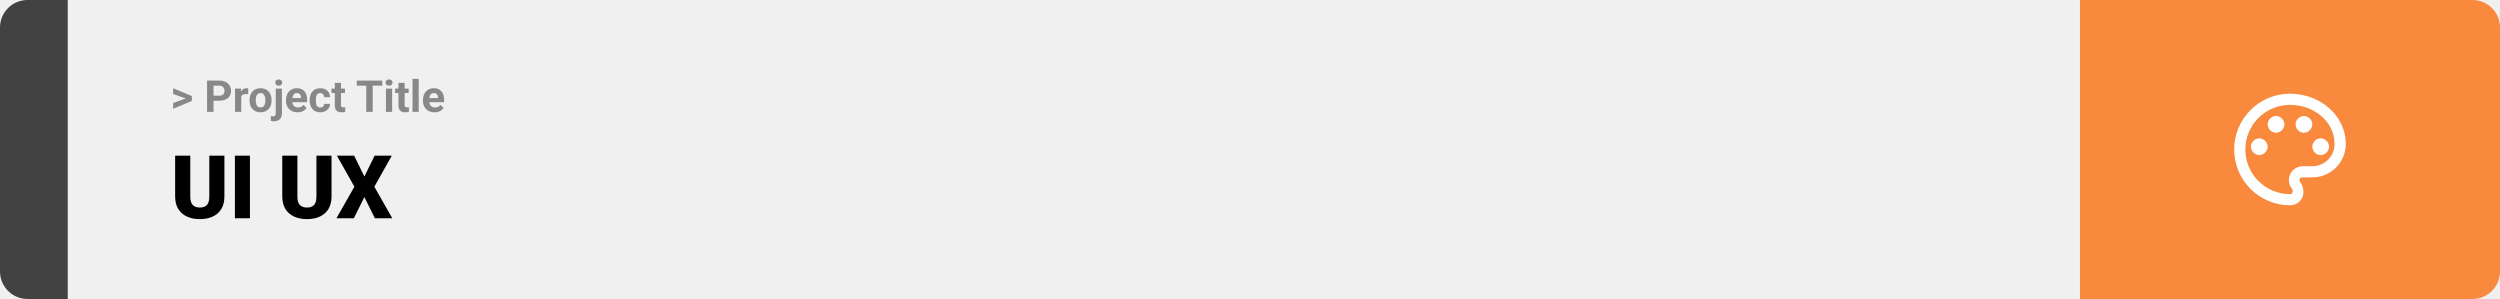
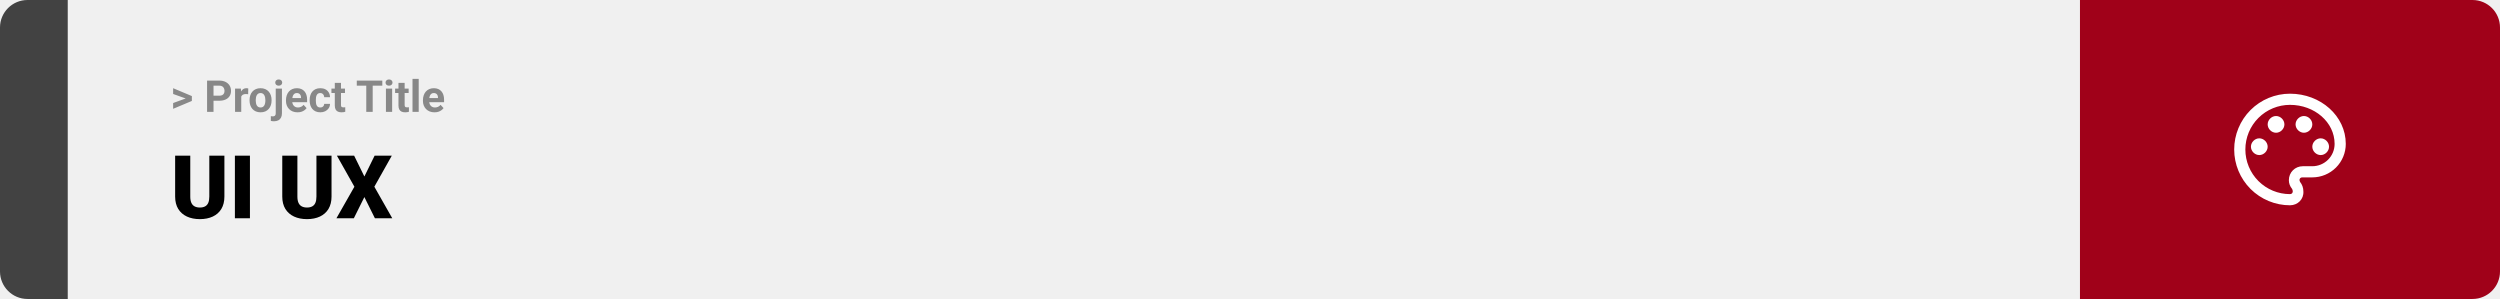
<svg xmlns="http://www.w3.org/2000/svg" width="1363" height="163" viewBox="0 0 1363 163" fill="none">
  <path d="M0 15C0 6.716 6.716 0 15 0H37V163H15C6.716 163 0 156.284 0 148V15Z" fill="#424242" />
  <rect width="1097" height="163" transform="translate(37)" fill="#F0F0F0" />
  <path d="M101.906 53.922L94.394 51.238V48.086L104.602 52.375V54.637L101.906 53.922ZM94.394 56.172L101.918 53.43L104.602 52.785V55.035L94.394 59.324V56.172ZM119.543 54.918H115.195V52.176H119.543C120.215 52.176 120.762 52.066 121.184 51.848C121.605 51.621 121.914 51.309 122.109 50.91C122.305 50.512 122.402 50.062 122.402 49.562C122.402 49.055 122.305 48.582 122.109 48.145C121.914 47.707 121.605 47.355 121.184 47.09C120.762 46.824 120.215 46.691 119.543 46.691H116.414V61H112.898V43.938H119.543C120.879 43.938 122.023 44.18 122.977 44.664C123.938 45.141 124.672 45.801 125.18 46.645C125.688 47.488 125.941 48.453 125.941 49.539C125.941 50.641 125.688 51.594 125.18 52.398C124.672 53.203 123.938 53.824 122.977 54.262C122.023 54.699 120.879 54.918 119.543 54.918ZM131.531 51.086V61H128.156V48.32H131.332L131.531 51.086ZM135.352 48.238L135.293 51.367C135.129 51.344 134.93 51.324 134.695 51.309C134.469 51.285 134.262 51.273 134.074 51.273C133.598 51.273 133.184 51.336 132.832 51.461C132.488 51.578 132.199 51.754 131.965 51.988C131.738 52.223 131.566 52.508 131.449 52.844C131.34 53.18 131.277 53.562 131.262 53.992L130.582 53.781C130.582 52.961 130.664 52.207 130.828 51.52C130.992 50.824 131.23 50.219 131.543 49.703C131.863 49.188 132.254 48.789 132.715 48.508C133.176 48.227 133.703 48.086 134.297 48.086C134.484 48.086 134.676 48.102 134.871 48.133C135.066 48.156 135.227 48.191 135.352 48.238ZM136.055 54.789V54.543C136.055 53.613 136.188 52.758 136.453 51.977C136.719 51.188 137.105 50.504 137.613 49.926C138.121 49.348 138.746 48.898 139.488 48.578C140.23 48.25 141.082 48.086 142.043 48.086C143.004 48.086 143.859 48.25 144.609 48.578C145.359 48.898 145.988 49.348 146.496 49.926C147.012 50.504 147.402 51.188 147.668 51.977C147.934 52.758 148.066 53.613 148.066 54.543V54.789C148.066 55.711 147.934 56.566 147.668 57.355C147.402 58.137 147.012 58.82 146.496 59.406C145.988 59.984 145.363 60.434 144.621 60.754C143.879 61.074 143.027 61.234 142.066 61.234C141.105 61.234 140.25 61.074 139.5 60.754C138.758 60.434 138.129 59.984 137.613 59.406C137.105 58.82 136.719 58.137 136.453 57.355C136.188 56.566 136.055 55.711 136.055 54.789ZM139.43 54.543V54.789C139.43 55.32 139.477 55.816 139.57 56.277C139.664 56.738 139.812 57.145 140.016 57.496C140.227 57.84 140.5 58.109 140.836 58.305C141.172 58.5 141.582 58.598 142.066 58.598C142.535 58.598 142.938 58.5 143.273 58.305C143.609 58.109 143.879 57.84 144.082 57.496C144.285 57.145 144.434 56.738 144.527 56.277C144.629 55.816 144.68 55.32 144.68 54.789V54.543C144.68 54.027 144.629 53.543 144.527 53.09C144.434 52.629 144.281 52.223 144.07 51.871C143.867 51.512 143.598 51.23 143.262 51.027C142.926 50.824 142.52 50.723 142.043 50.723C141.566 50.723 141.16 50.824 140.824 51.027C140.496 51.23 140.227 51.512 140.016 51.871C139.812 52.223 139.664 52.629 139.57 53.09C139.477 53.543 139.43 54.027 139.43 54.543ZM150.328 48.32H153.715V61.762C153.715 62.699 153.543 63.492 153.199 64.141C152.855 64.789 152.359 65.281 151.711 65.617C151.062 65.953 150.277 66.121 149.355 66.121C149.066 66.121 148.785 66.106 148.512 66.074C148.23 66.043 147.941 65.992 147.645 65.922L147.656 63.332C147.844 63.363 148.027 63.387 148.207 63.402C148.379 63.426 148.555 63.438 148.734 63.438C149.086 63.438 149.379 63.379 149.613 63.262C149.848 63.145 150.023 62.961 150.141 62.711C150.266 62.469 150.328 62.152 150.328 61.762V48.32ZM150.059 45.016C150.059 44.523 150.23 44.117 150.574 43.797C150.926 43.477 151.387 43.316 151.957 43.316C152.535 43.316 152.996 43.477 153.34 43.797C153.684 44.117 153.855 44.523 153.855 45.016C153.855 45.508 153.684 45.914 153.34 46.234C152.996 46.555 152.535 46.715 151.957 46.715C151.387 46.715 150.926 46.555 150.574 46.234C150.23 45.914 150.059 45.508 150.059 45.016ZM162.234 61.234C161.25 61.234 160.367 61.078 159.586 60.766C158.805 60.445 158.141 60.004 157.594 59.441C157.055 58.879 156.641 58.227 156.352 57.484C156.062 56.734 155.918 55.938 155.918 55.094V54.625C155.918 53.664 156.055 52.785 156.328 51.988C156.602 51.191 156.992 50.5 157.5 49.914C158.016 49.328 158.641 48.879 159.375 48.566C160.109 48.246 160.938 48.086 161.859 48.086C162.758 48.086 163.555 48.234 164.25 48.531C164.945 48.828 165.527 49.25 165.996 49.797C166.473 50.344 166.832 51 167.074 51.766C167.316 52.523 167.438 53.367 167.438 54.297V55.703H157.359V53.453H164.121V53.195C164.121 52.727 164.035 52.309 163.863 51.941C163.699 51.566 163.449 51.27 163.113 51.051C162.777 50.832 162.348 50.723 161.824 50.723C161.379 50.723 160.996 50.82 160.676 51.016C160.355 51.211 160.094 51.484 159.891 51.836C159.695 52.188 159.547 52.602 159.445 53.078C159.352 53.547 159.305 54.062 159.305 54.625V55.094C159.305 55.602 159.375 56.07 159.516 56.5C159.664 56.93 159.871 57.301 160.137 57.613C160.41 57.926 160.738 58.168 161.121 58.34C161.512 58.512 161.953 58.598 162.445 58.598C163.055 58.598 163.621 58.48 164.145 58.246C164.676 58.004 165.133 57.641 165.516 57.156L167.156 58.938C166.891 59.32 166.527 59.688 166.066 60.039C165.613 60.391 165.066 60.68 164.426 60.906C163.785 61.125 163.055 61.234 162.234 61.234ZM174.598 58.598C175.012 58.598 175.379 58.52 175.699 58.363C176.02 58.199 176.27 57.973 176.449 57.684C176.637 57.387 176.734 57.039 176.742 56.641H179.918C179.91 57.531 179.672 58.324 179.203 59.02C178.734 59.707 178.105 60.25 177.316 60.648C176.527 61.039 175.645 61.234 174.668 61.234C173.684 61.234 172.824 61.07 172.09 60.742C171.363 60.414 170.758 59.961 170.273 59.383C169.789 58.797 169.426 58.117 169.184 57.344C168.941 56.562 168.82 55.727 168.82 54.836V54.496C168.82 53.598 168.941 52.762 169.184 51.988C169.426 51.207 169.789 50.527 170.273 49.949C170.758 49.363 171.363 48.906 172.09 48.578C172.816 48.25 173.668 48.086 174.645 48.086C175.684 48.086 176.594 48.285 177.375 48.684C178.164 49.082 178.781 49.652 179.227 50.395C179.68 51.129 179.91 52 179.918 53.008H176.742C176.734 52.586 176.645 52.203 176.473 51.859C176.309 51.516 176.066 51.242 175.746 51.039C175.434 50.828 175.047 50.723 174.586 50.723C174.094 50.723 173.691 50.828 173.379 51.039C173.066 51.242 172.824 51.523 172.652 51.883C172.48 52.234 172.359 52.637 172.289 53.09C172.227 53.535 172.195 54.004 172.195 54.496V54.836C172.195 55.328 172.227 55.801 172.289 56.254C172.352 56.707 172.469 57.109 172.641 57.461C172.82 57.812 173.066 58.09 173.379 58.293C173.691 58.496 174.098 58.598 174.598 58.598ZM188.086 48.32V50.711H180.703V48.32H188.086ZM182.531 45.191H185.906V57.18C185.906 57.547 185.953 57.828 186.047 58.023C186.148 58.219 186.297 58.355 186.492 58.434C186.688 58.504 186.934 58.539 187.23 58.539C187.441 58.539 187.629 58.531 187.793 58.516C187.965 58.492 188.109 58.469 188.227 58.445L188.238 60.93C187.949 61.023 187.637 61.098 187.301 61.152C186.965 61.207 186.594 61.234 186.188 61.234C185.445 61.234 184.797 61.113 184.242 60.871C183.695 60.621 183.273 60.223 182.977 59.676C182.68 59.129 182.531 58.41 182.531 57.52V45.191ZM203.191 43.938V61H199.688V43.938H203.191ZM208.441 43.938V46.691H194.52V43.938H208.441ZM213.797 48.32V61H210.41V48.32H213.797ZM210.199 45.016C210.199 44.523 210.371 44.117 210.715 43.797C211.059 43.477 211.52 43.316 212.098 43.316C212.668 43.316 213.125 43.477 213.469 43.797C213.82 44.117 213.996 44.523 213.996 45.016C213.996 45.508 213.82 45.914 213.469 46.234C213.125 46.555 212.668 46.715 212.098 46.715C211.52 46.715 211.059 46.555 210.715 46.234C210.371 45.914 210.199 45.508 210.199 45.016ZM222.797 48.32V50.711H215.414V48.32H222.797ZM217.242 45.191H220.617V57.18C220.617 57.547 220.664 57.828 220.758 58.023C220.859 58.219 221.008 58.355 221.203 58.434C221.398 58.504 221.645 58.539 221.941 58.539C222.152 58.539 222.34 58.531 222.504 58.516C222.676 58.492 222.82 58.469 222.938 58.445L222.949 60.93C222.66 61.023 222.348 61.098 222.012 61.152C221.676 61.207 221.305 61.234 220.898 61.234C220.156 61.234 219.508 61.113 218.953 60.871C218.406 60.621 217.984 60.223 217.688 59.676C217.391 59.129 217.242 58.41 217.242 57.52V45.191ZM228.281 43V61H224.895V43H228.281ZM236.906 61.234C235.922 61.234 235.039 61.078 234.258 60.766C233.477 60.445 232.812 60.004 232.266 59.441C231.727 58.879 231.312 58.227 231.023 57.484C230.734 56.734 230.59 55.938 230.59 55.094V54.625C230.59 53.664 230.727 52.785 231 51.988C231.273 51.191 231.664 50.5 232.172 49.914C232.688 49.328 233.312 48.879 234.047 48.566C234.781 48.246 235.609 48.086 236.531 48.086C237.43 48.086 238.227 48.234 238.922 48.531C239.617 48.828 240.199 49.25 240.668 49.797C241.145 50.344 241.504 51 241.746 51.766C241.988 52.523 242.109 53.367 242.109 54.297V55.703H232.031V53.453H238.793V53.195C238.793 52.727 238.707 52.309 238.535 51.941C238.371 51.566 238.121 51.27 237.785 51.051C237.449 50.832 237.02 50.723 236.496 50.723C236.051 50.723 235.668 50.82 235.348 51.016C235.027 51.211 234.766 51.484 234.562 51.836C234.367 52.188 234.219 52.602 234.117 53.078C234.023 53.547 233.977 54.062 233.977 54.625V55.094C233.977 55.602 234.047 56.07 234.188 56.5C234.336 56.93 234.543 57.301 234.809 57.613C235.082 57.926 235.41 58.168 235.793 58.34C236.184 58.512 236.625 58.598 237.117 58.598C237.727 58.598 238.293 58.48 238.816 58.246C239.348 58.004 239.805 57.641 240.188 57.156L241.828 58.938C241.562 59.32 241.199 59.688 240.738 60.039C240.285 60.391 239.738 60.68 239.098 60.906C238.457 61.125 237.727 61.234 236.906 61.234Z" fill="#888888" />
  <path d="M114.117 84.875H122.344V107.164C122.344 109.82 121.789 112.07 120.68 113.914C119.57 115.742 118.016 117.125 116.016 118.062C114.016 119 111.664 119.469 108.961 119.469C106.289 119.469 103.938 119 101.906 118.062C99.891 117.125 98.312 115.742 97.172 113.914C96.047 112.07 95.484 109.82 95.484 107.164V84.875H103.734V107.164C103.734 108.57 103.938 109.719 104.344 110.609C104.75 111.484 105.344 112.125 106.125 112.531C106.906 112.938 107.852 113.141 108.961 113.141C110.086 113.141 111.031 112.938 111.797 112.531C112.562 112.125 113.141 111.484 113.531 110.609C113.922 109.719 114.117 108.57 114.117 107.164V84.875ZM136.266 84.875V119H128.062V84.875H136.266ZM172.523 84.875H180.75V107.164C180.75 109.82 180.195 112.07 179.086 113.914C177.977 115.742 176.422 117.125 174.422 118.062C172.422 119 170.07 119.469 167.367 119.469C164.695 119.469 162.344 119 160.312 118.062C158.297 117.125 156.719 115.742 155.578 113.914C154.453 112.07 153.891 109.82 153.891 107.164V84.875H162.141V107.164C162.141 108.57 162.344 109.719 162.75 110.609C163.156 111.484 163.75 112.125 164.531 112.531C165.312 112.938 166.258 113.141 167.367 113.141C168.492 113.141 169.438 112.938 170.203 112.531C170.969 112.125 171.547 111.484 171.938 110.609C172.328 109.719 172.523 108.57 172.523 107.164V84.875ZM193.078 84.875L198.656 96.219L204.234 84.875H213.609L204.094 101.797L213.867 119H204.398L198.656 107.445L192.914 119H183.422L193.219 101.797L183.68 84.875H193.078Z" fill="black" />
-   <path d="M1134 0H1348C1356.28 0 1363 6.716 1363 15V148C1363 156.284 1356.28 163 1348 163H1134V0Z" fill="#F8893D" />
+   <path d="M1134 0H1348C1356.28 0 1363 6.716 1363 15V148C1363 156.284 1356.28 163 1348 163H1134V0Z" fill="#A00119" />
  <path d="M1248.5 111.917C1244.51 111.917 1240.55 111.13 1236.86 109.601C1233.17 108.073 1229.82 105.832 1226.99 103.008C1221.29 97.304 1218.08 89.567 1218.08 81.5C1218.08 73.433 1221.29 65.696 1226.99 59.992C1232.7 54.288 1240.43 51.083 1248.5 51.083C1265.23 51.083 1278.92 63.25 1278.92 78.458C1278.92 83.299 1276.99 87.941 1273.57 91.363C1270.15 94.786 1265.51 96.708 1260.67 96.708H1255.19C1254.28 96.708 1253.67 97.317 1253.67 98.229C1253.67 98.533 1253.97 98.838 1253.97 99.142C1255.19 100.663 1255.8 102.488 1255.8 104.313C1256.1 108.571 1252.76 111.917 1248.5 111.917ZM1248.5 57.167C1242.05 57.167 1235.86 59.73 1231.29 64.294C1226.73 68.857 1224.17 75.046 1224.17 81.5C1224.17 87.954 1226.73 94.143 1231.29 98.706C1235.86 103.27 1242.05 105.833 1248.5 105.833C1249.41 105.833 1250.02 105.225 1250.02 104.313C1250.02 103.704 1249.72 103.4 1249.72 103.096C1248.5 101.575 1247.89 100.054 1247.89 98.229C1247.89 93.971 1251.24 90.625 1255.5 90.625H1260.67C1263.89 90.625 1266.99 89.343 1269.27 87.061C1271.55 84.78 1272.83 81.685 1272.83 78.458C1272.83 66.596 1261.88 57.167 1248.5 57.167ZM1231.77 75.417C1234.2 75.417 1236.33 77.546 1236.33 79.979C1236.33 82.412 1234.2 84.542 1231.77 84.542C1229.34 84.542 1227.21 82.412 1227.21 79.979C1227.21 77.546 1229.34 75.417 1231.77 75.417ZM1240.9 63.25C1243.33 63.25 1245.46 65.379 1245.46 67.812C1245.46 70.246 1243.33 72.375 1240.9 72.375C1238.46 72.375 1236.33 70.246 1236.33 67.812C1236.33 65.379 1238.46 63.25 1240.9 63.25ZM1256.1 63.25C1258.54 63.25 1260.67 65.379 1260.67 67.812C1260.67 70.246 1258.54 72.375 1256.1 72.375C1253.67 72.375 1251.54 70.246 1251.54 67.812C1251.54 65.379 1253.67 63.25 1256.1 63.25ZM1265.23 75.417C1267.66 75.417 1269.79 77.546 1269.79 79.979C1269.79 82.412 1267.66 84.542 1265.23 84.542C1262.8 84.542 1260.67 82.412 1260.67 79.979C1260.67 77.546 1262.8 75.417 1265.23 75.417Z" fill="white" />
</svg>
